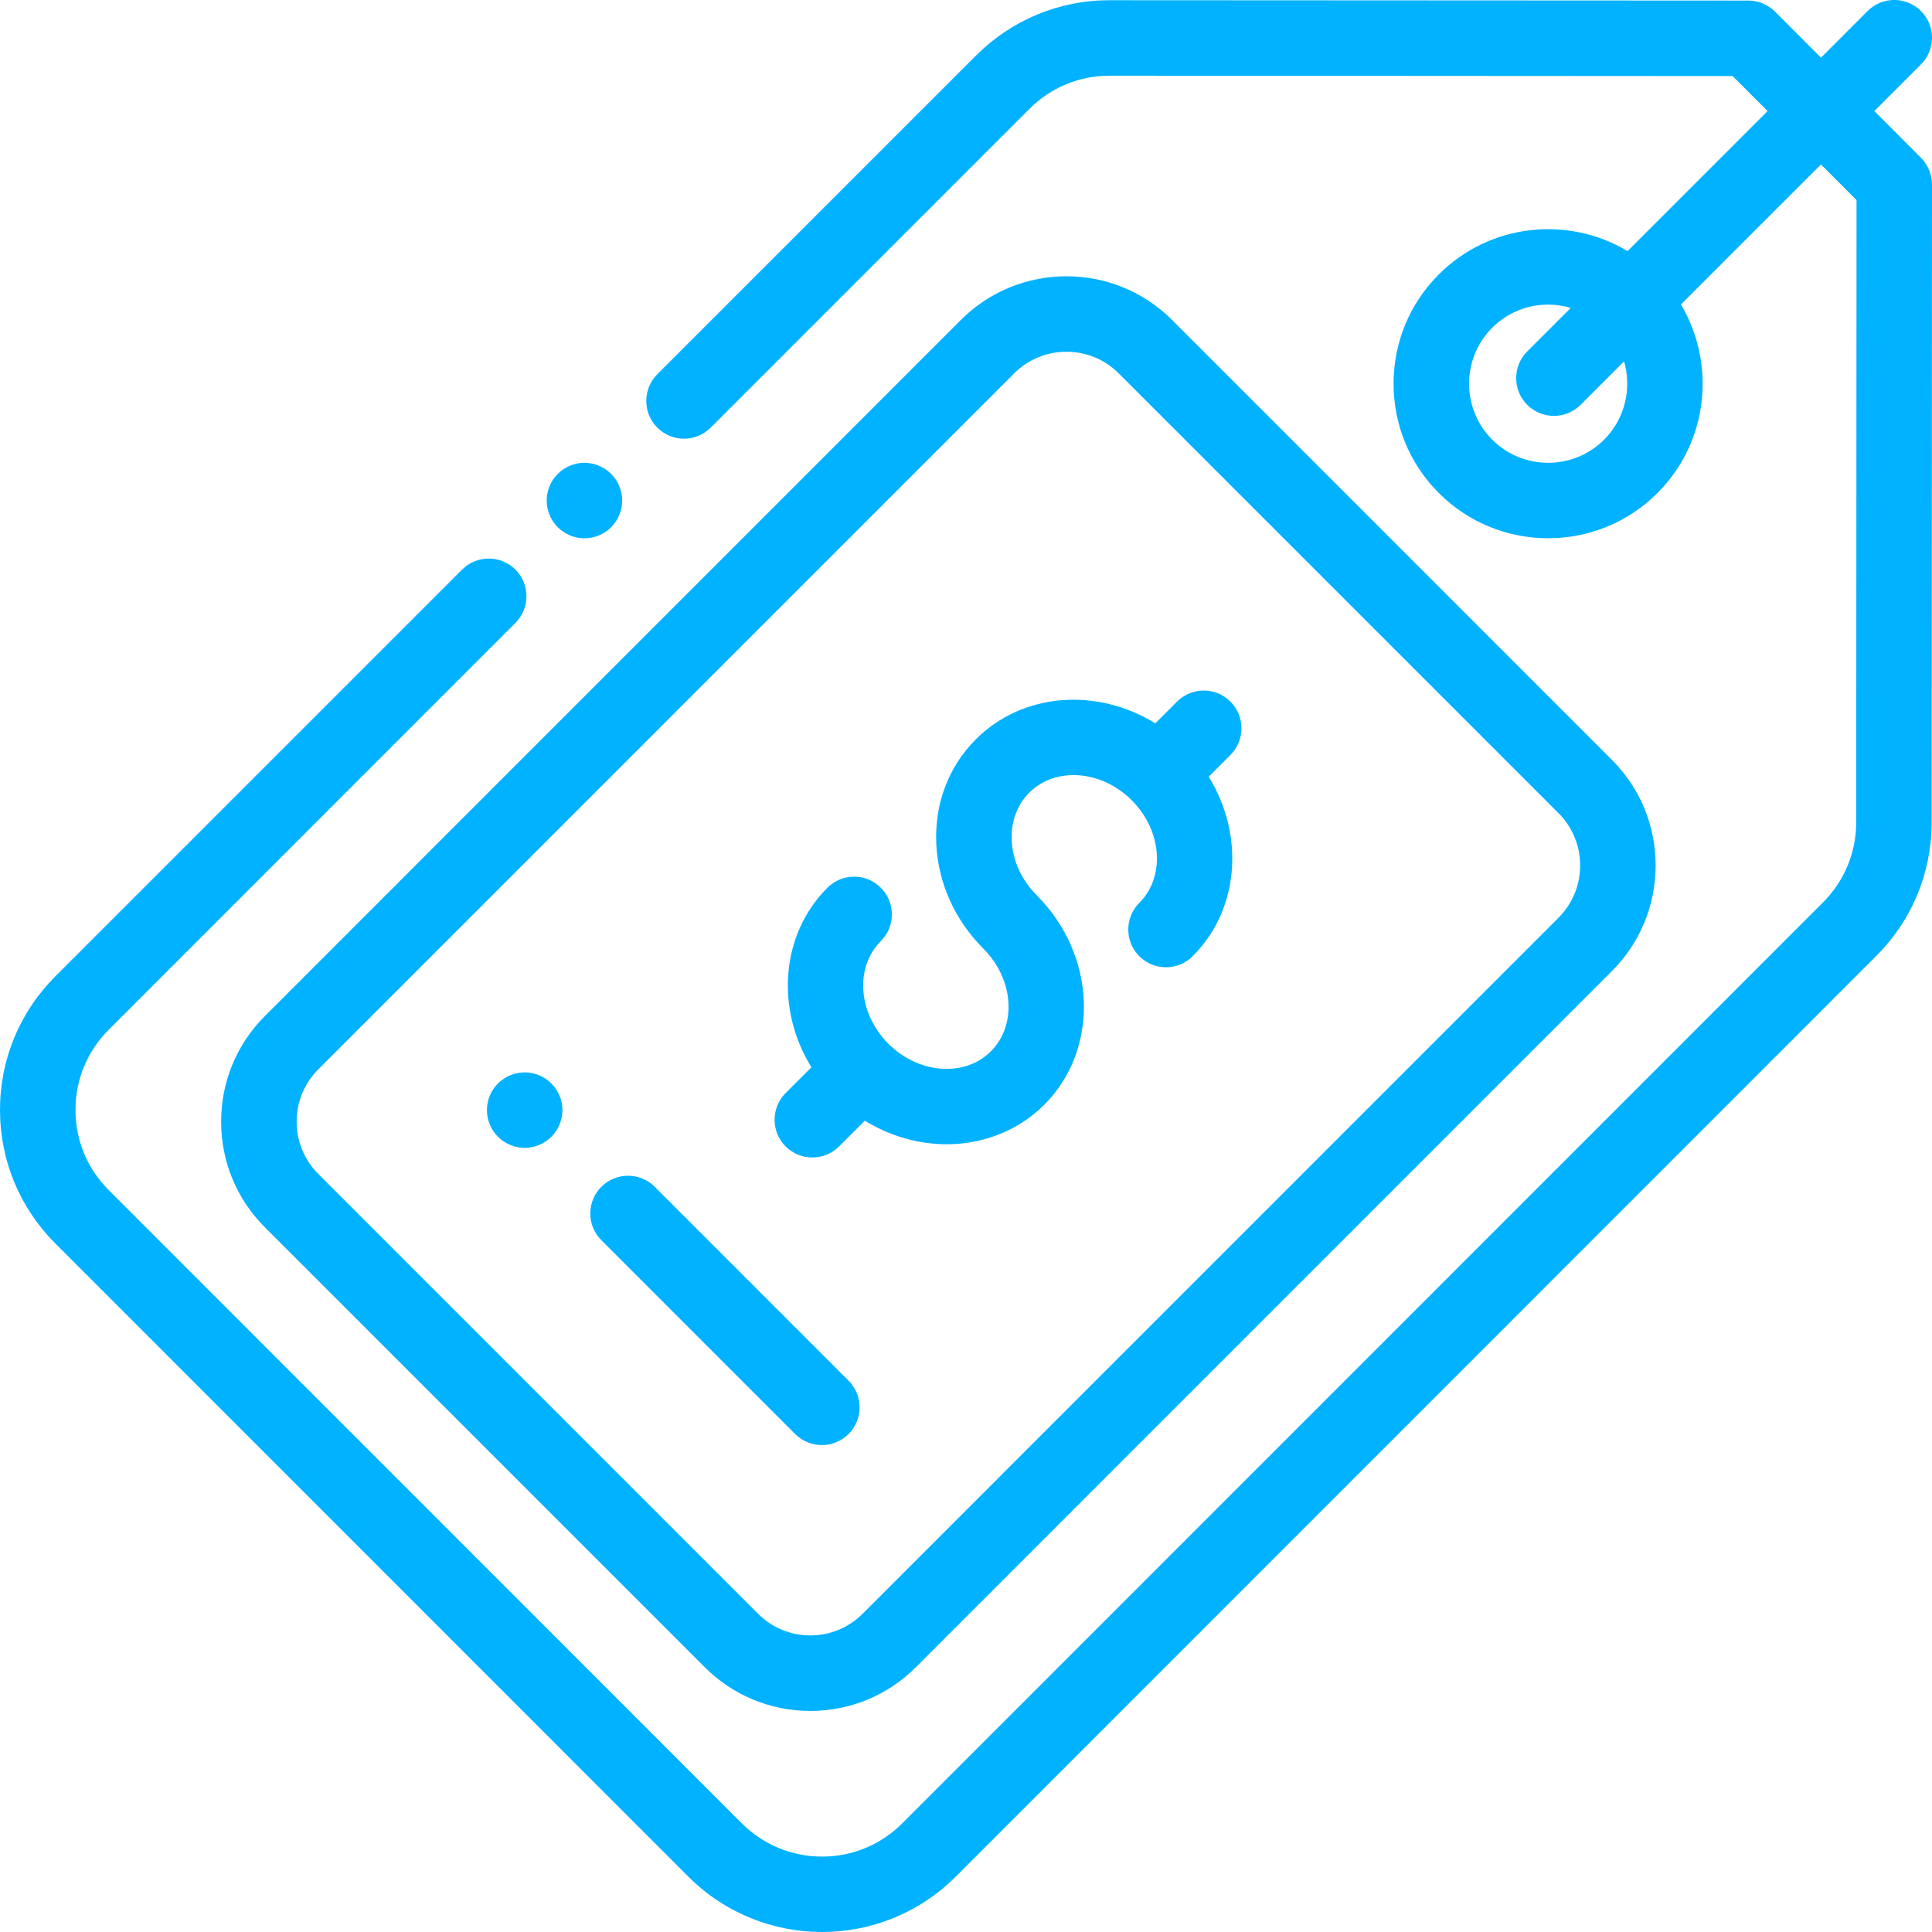
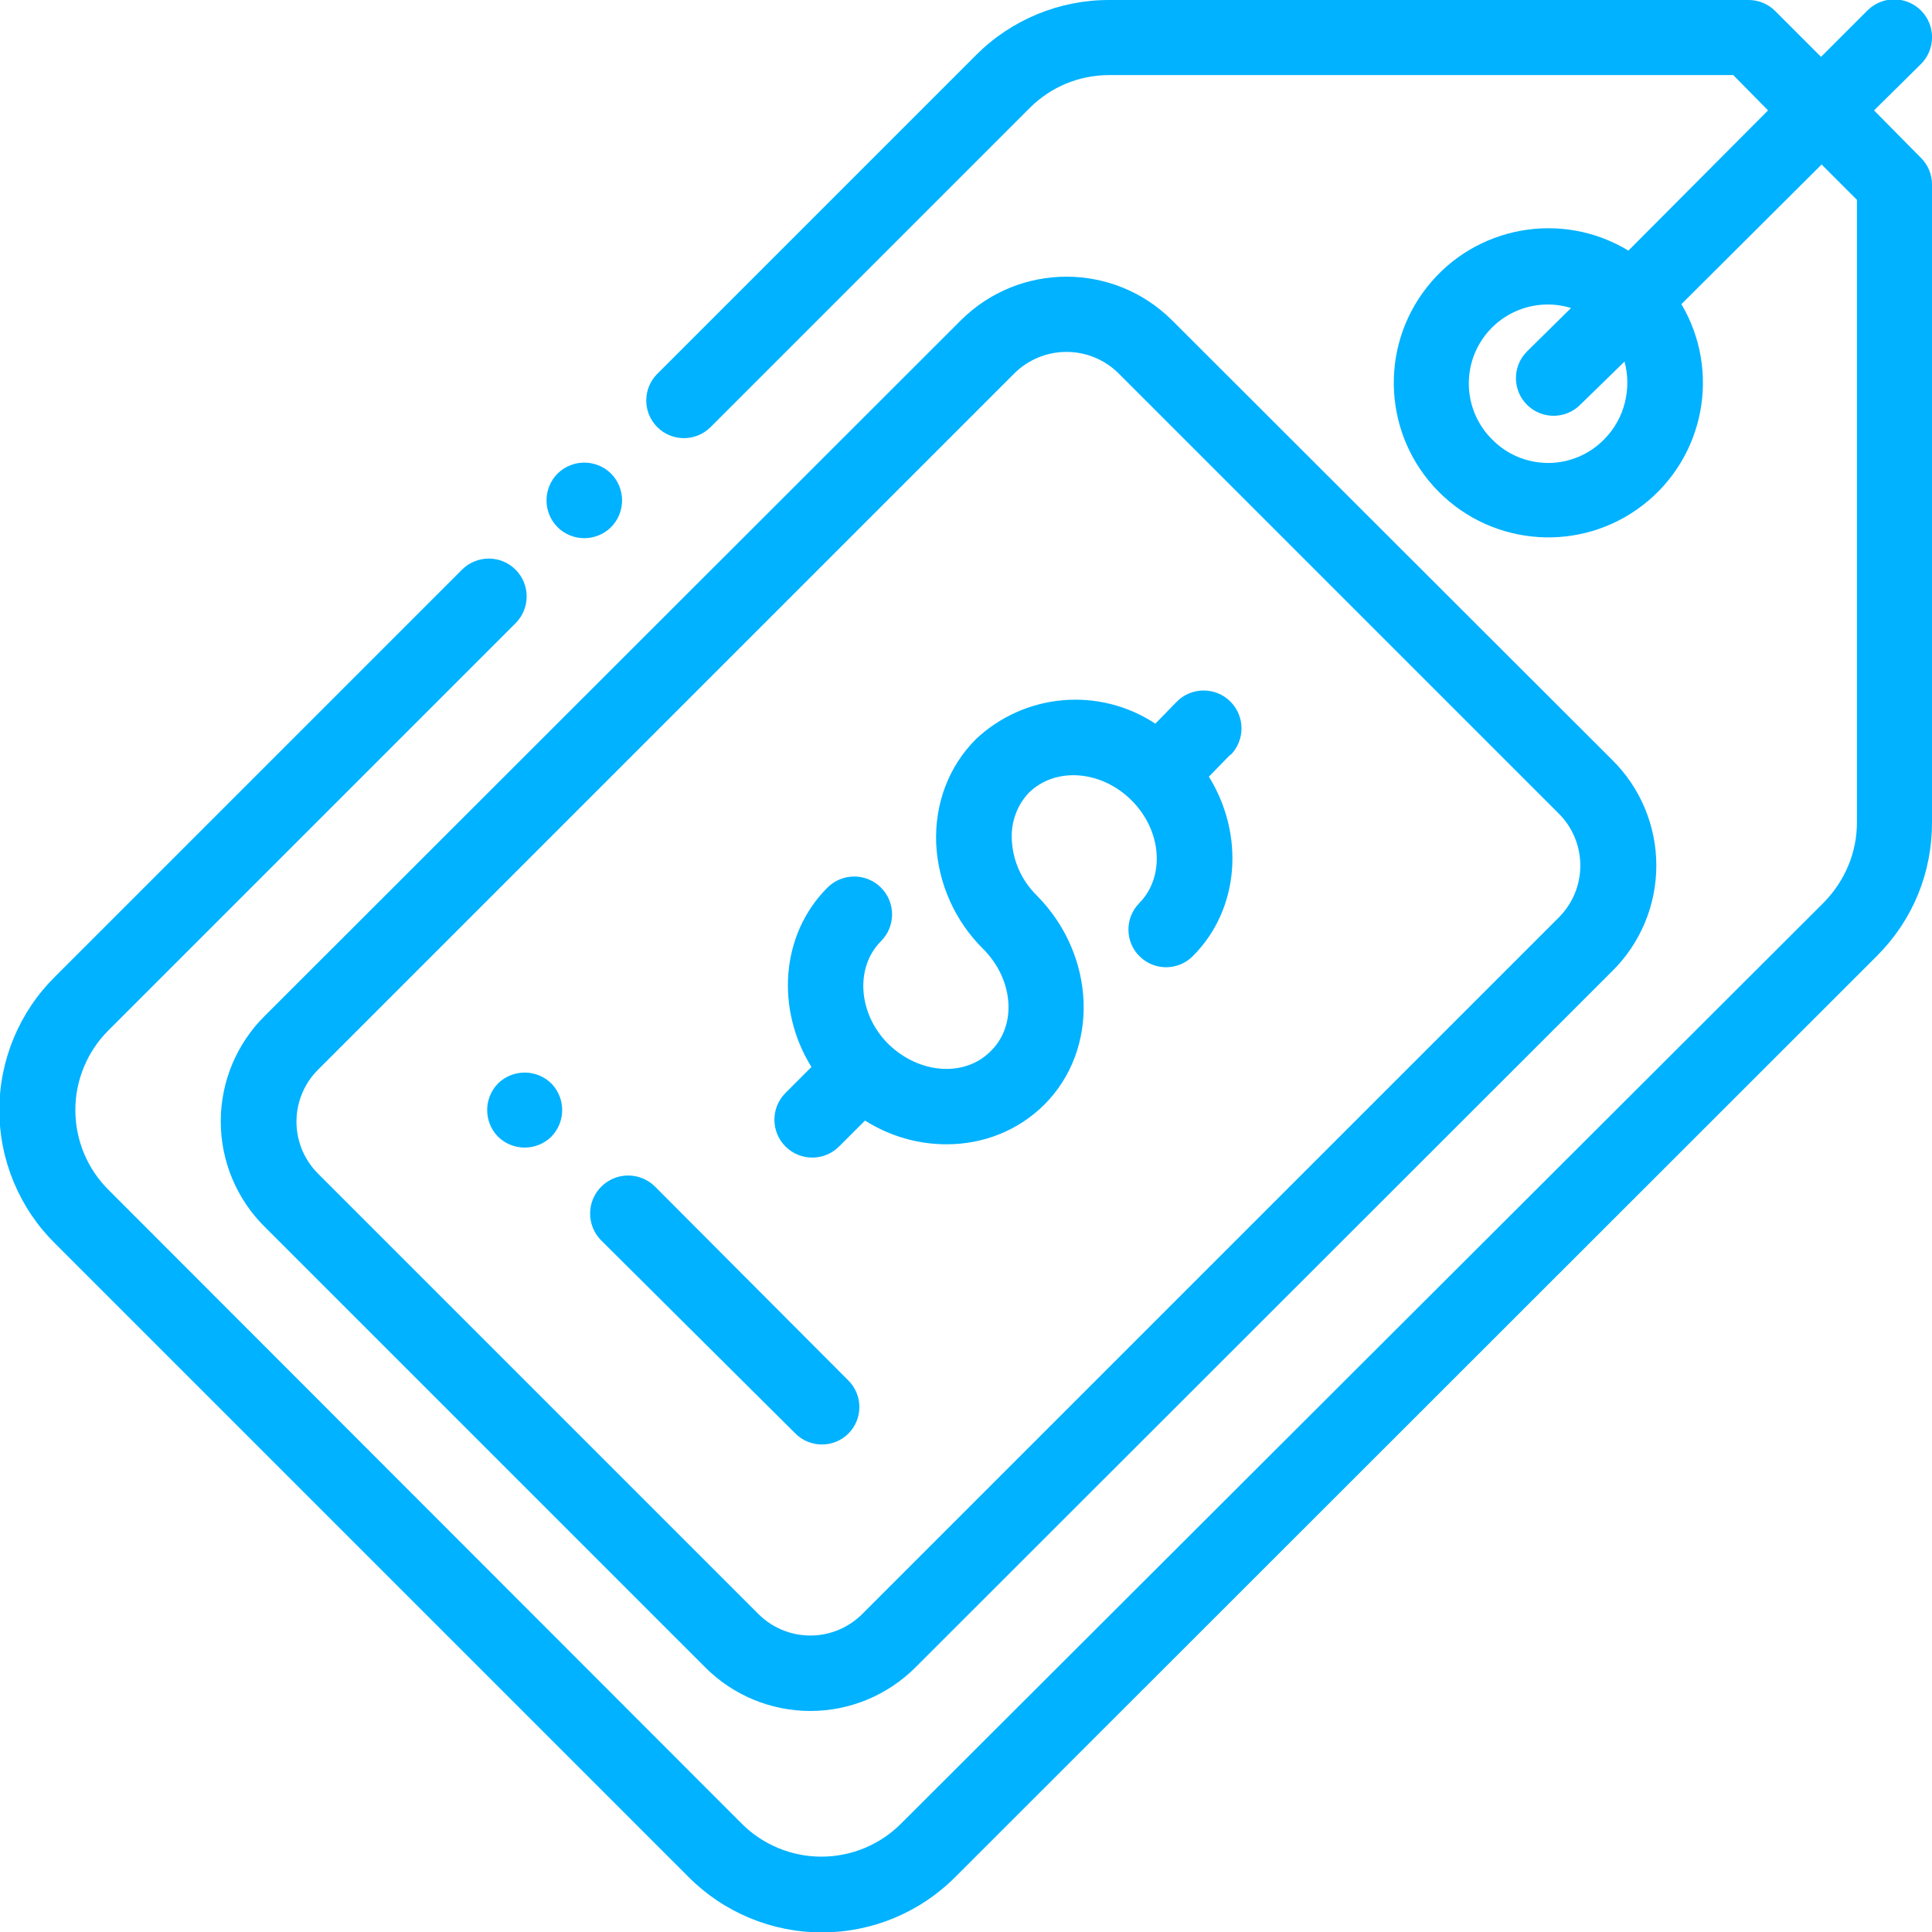
- <svg xmlns="http://www.w3.org/2000/svg" width="35" height="35" viewBox="0 0 35 35" fill="none">
-   <path d="M11.071 8.585C10.944 8.458 10.767 8.384 10.587 8.384C10.408 8.384 10.231 8.458 10.104 8.585C9.977 8.712 9.904 8.888 9.904 9.068C9.904 9.248 9.977 9.424 10.104 9.551C10.231 9.679 10.408 9.752 10.587 9.752C10.767 9.752 10.944 9.679 11.071 9.551C11.198 9.424 11.271 9.248 11.271 9.068C11.271 8.888 11.198 8.712 11.071 8.585Z" fill="#00B2FF" />
-   <path d="M34.8 2.859L33.955 2.012L34.8 1.167C35.067 0.9 35.067 0.467 34.8 0.2C34.533 -0.067 34.1 -0.067 33.833 0.2L32.989 1.045L32.156 0.211C32.028 0.083 31.854 0.01 31.672 0.01L20.102 0.004C20.102 0.004 20.101 0.004 20.1 0.004C19.187 0.004 18.328 0.36 17.682 1.006L11.908 6.78C11.641 7.047 11.641 7.48 11.908 7.747C12.175 8.014 12.608 8.014 12.875 7.747L18.649 1.973C19.036 1.585 19.552 1.371 20.1 1.371C20.101 1.371 20.101 1.371 20.102 1.371L31.388 1.378L32.022 2.012L29.485 4.549C28.41 3.904 26.992 4.045 26.066 4.971C25.537 5.5 25.246 6.203 25.246 6.951C25.246 7.699 25.537 8.403 26.066 8.932C26.612 9.478 27.329 9.751 28.046 9.751C28.763 9.751 29.48 9.478 30.026 8.932C30.951 8.007 31.092 6.592 30.451 5.516L32.988 2.979L33.633 3.625L33.627 14.898C33.626 15.446 33.413 15.961 33.025 16.349L16.344 33.033C15.956 33.42 15.44 33.634 14.892 33.634C14.344 33.634 13.828 33.42 13.44 33.033L1.969 21.559C1.581 21.172 1.367 20.656 1.367 20.107C1.367 19.559 1.581 19.043 1.969 18.655L9.337 11.285C9.604 11.018 9.604 10.585 9.337 10.319C9.07 10.052 8.638 10.052 8.371 10.319L1.002 17.688C0.356 18.334 0 19.194 0 20.107C0 21.021 0.356 21.88 1.002 22.526L12.473 34C13.14 34.666 14.016 35 14.892 35C15.768 35 16.644 34.666 17.311 34L33.992 17.316C34.637 16.67 34.993 15.812 34.994 14.899L35 3.342C35 3.161 34.928 2.987 34.8 2.859ZM29.06 7.965C28.789 8.235 28.429 8.384 28.046 8.384C27.663 8.384 27.304 8.235 27.033 7.965C26.474 7.406 26.474 6.496 27.033 5.937C27.312 5.658 27.679 5.518 28.046 5.518C28.184 5.518 28.323 5.538 28.456 5.578L27.667 6.367C27.4 6.634 27.4 7.067 27.667 7.334C27.801 7.467 27.976 7.534 28.151 7.534C28.326 7.534 28.5 7.467 28.634 7.334L29.421 6.547C29.563 7.034 29.443 7.582 29.06 7.965Z" fill="#00B2FF" />
-   <path d="M29.2 13.764L21.234 5.797C20.178 4.741 18.461 4.741 17.406 5.797L4.799 18.406C4.288 18.917 4.006 19.597 4.006 20.32C4.006 21.043 4.288 21.723 4.799 22.234L12.766 30.202C13.277 30.713 13.957 30.995 14.68 30.995C15.402 30.995 16.082 30.713 16.593 30.202L29.2 17.593C29.712 17.081 29.993 16.402 29.993 15.679C29.993 14.956 29.712 14.276 29.2 13.764ZM28.234 16.626L15.627 29.235C15.374 29.488 15.037 29.627 14.68 29.627C14.322 29.627 13.986 29.488 13.733 29.235L5.766 21.267C5.513 21.014 5.374 20.678 5.374 20.32C5.374 19.962 5.513 19.625 5.766 19.372L18.373 6.764C18.634 6.502 18.977 6.372 19.32 6.372C19.663 6.372 20.006 6.503 20.267 6.764L28.234 14.731C28.487 14.984 28.626 15.321 28.626 15.679C28.626 16.036 28.487 16.373 28.234 16.626Z" fill="#00B2FF" />
-   <path d="M22.29 13.677C22.557 13.41 22.557 12.977 22.29 12.71C22.023 12.443 21.591 12.443 21.324 12.71L20.93 13.104C19.879 12.454 18.53 12.541 17.678 13.394C17.181 13.891 16.927 14.566 16.962 15.295C16.996 15.998 17.299 16.67 17.815 17.186C17.815 17.186 17.815 17.186 17.815 17.186C18.365 17.736 18.426 18.57 17.952 19.045C17.477 19.519 16.643 19.458 16.093 18.908C15.543 18.358 15.482 17.524 15.957 17.049C16.224 16.782 16.224 16.349 15.957 16.082C15.69 15.815 15.257 15.815 14.99 16.082C14.137 16.935 14.05 18.284 14.7 19.335L14.232 19.802C13.966 20.069 13.966 20.502 14.232 20.769C14.366 20.902 14.541 20.969 14.716 20.969C14.891 20.969 15.066 20.902 15.2 20.769L15.667 20.302C16.126 20.585 16.642 20.729 17.149 20.729C17.801 20.729 18.439 20.491 18.919 20.012C19.926 19.004 19.865 17.303 18.782 16.22C18.782 16.22 18.782 16.22 18.782 16.219C18.506 15.944 18.345 15.592 18.328 15.229C18.311 14.89 18.424 14.582 18.645 14.361C19.119 13.886 19.953 13.948 20.503 14.498C20.503 14.498 20.503 14.498 20.503 14.498C20.503 14.498 20.503 14.498 20.503 14.498C21.053 15.048 21.114 15.882 20.64 16.356C20.373 16.623 20.373 17.056 20.64 17.323C20.773 17.457 20.948 17.523 21.123 17.523C21.298 17.523 21.473 17.457 21.606 17.323C22.459 16.471 22.546 15.122 21.897 14.071L22.29 13.677Z" fill="#00B2FF" />
-   <path d="M15.372 25.012L11.861 21.5C11.594 21.233 11.161 21.233 10.894 21.5C10.627 21.767 10.627 22.2 10.894 22.467L14.405 25.979C14.539 26.112 14.714 26.179 14.889 26.179C15.063 26.179 15.238 26.112 15.372 25.979C15.639 25.712 15.639 25.279 15.372 25.012Z" fill="#00B2FF" />
-   <path d="M9.988 19.627C9.861 19.5 9.685 19.427 9.505 19.427C9.325 19.427 9.149 19.5 9.022 19.627C8.894 19.754 8.821 19.93 8.821 20.111C8.821 20.291 8.894 20.467 9.022 20.594C9.149 20.721 9.325 20.795 9.505 20.795C9.685 20.795 9.861 20.721 9.988 20.594C10.116 20.466 10.189 20.291 10.189 20.111C10.189 19.93 10.116 19.755 9.988 19.627Z" fill="#00B2FF" />
+ <svg xmlns="http://www.w3.org/2000/svg" width="35" height="35" fill="none">
+   <path d="M11.07 8.58a.69.69 0 00-.97 0 .69.69 0 000 .97.69.69 0 00.97 0 .69.69 0 000-.97z" fill="#00B2FF" />
+   <path d="M34.8 2.86L33.95 2l.85-.84a.68.68 0 00-.97-.97l-.84.84-.83-.83a.68.68 0 00-.49-.2H20.1a3.4 3.4 0 00-2.42 1l-5.77 5.77a.68.68 0 00.96.97l5.78-5.78c.39-.39.9-.6 1.45-.6H31.4l.63.64-2.53 2.54a2.8 2.8 0 10.96.97L33 2.98l.64.64V14.9c0 .55-.22 1.06-.6 1.45L16.33 33.03a2.04 2.04 0 01-2.9 0L1.97 21.56a2.04 2.04 0 010-2.9l7.37-7.37a.68.68 0 00-.97-.97L1 17.69a3.4 3.4 0 000 4.84L12.47 34a3.41 3.41 0 004.84 0L34 17.32c.65-.65 1-1.5 1-2.42L35 3.34a.68.68 0 00-.2-.48zm-5.74 5.1a1.42 1.42 0 01-2.03 0 1.43 1.43 0 011.43-2.38l-.8.79a.68.68 0 00.97.96l.8-.78c.13.48.01 1.03-.37 1.41z" fill="#00B2FF" />
+   <path d="M29.2 13.76L21.23 5.8a2.71 2.71 0 00-3.82 0L4.8 18.4a2.69 2.69 0 000 3.83l7.97 7.97a2.69 2.69 0 003.82 0L29.2 17.6a2.69 2.69 0 000-3.84zm-.97 2.87l-12.6 12.6a1.33 1.33 0 01-1.9 0l-7.96-7.96a1.33 1.33 0 010-1.9l12.6-12.6a1.34 1.34 0 011.9 0l7.96 7.96a1.33 1.33 0 010 1.9z" fill="#00B2FF" />
+   <path d="M22.29 13.68a.68.68 0 00-.97-.97l-.39.4a2.63 2.63 0 00-3.25.28c-.5.5-.75 1.18-.72 1.9a2.88 2.88 0 00.85 1.9c.55.55.62 1.38.14 1.85-.47.48-1.3.42-1.86-.13-.55-.55-.6-1.39-.13-1.86a.68.68 0 00-.97-.97c-.85.85-.94 2.2-.29 3.25l-.47.47a.68.68 0 00.97.97l.47-.47c.46.29.97.43 1.48.43.65 0 1.29-.24 1.77-.72 1-1 .94-2.7-.14-3.79a1.51 1.51 0 01-.45-1c-.02-.33.1-.64.31-.86.48-.47 1.31-.41 1.86.14s.61 1.38.14 1.86a.68.68 0 00.97.96c.85-.85.94-2.2.29-3.25l.39-.4zM15.37 25.01l-3.5-3.51a.68.68 0 00-.98.97l3.52 3.5a.68.68 0 00.96 0 .68.68 0 000-.96zM9.99 19.63a.69.69 0 00-.97 0 .69.69 0 000 .96.69.69 0 00.97 0 .69.69 0 000-.96z" fill="#00B2FF" />
</svg>
